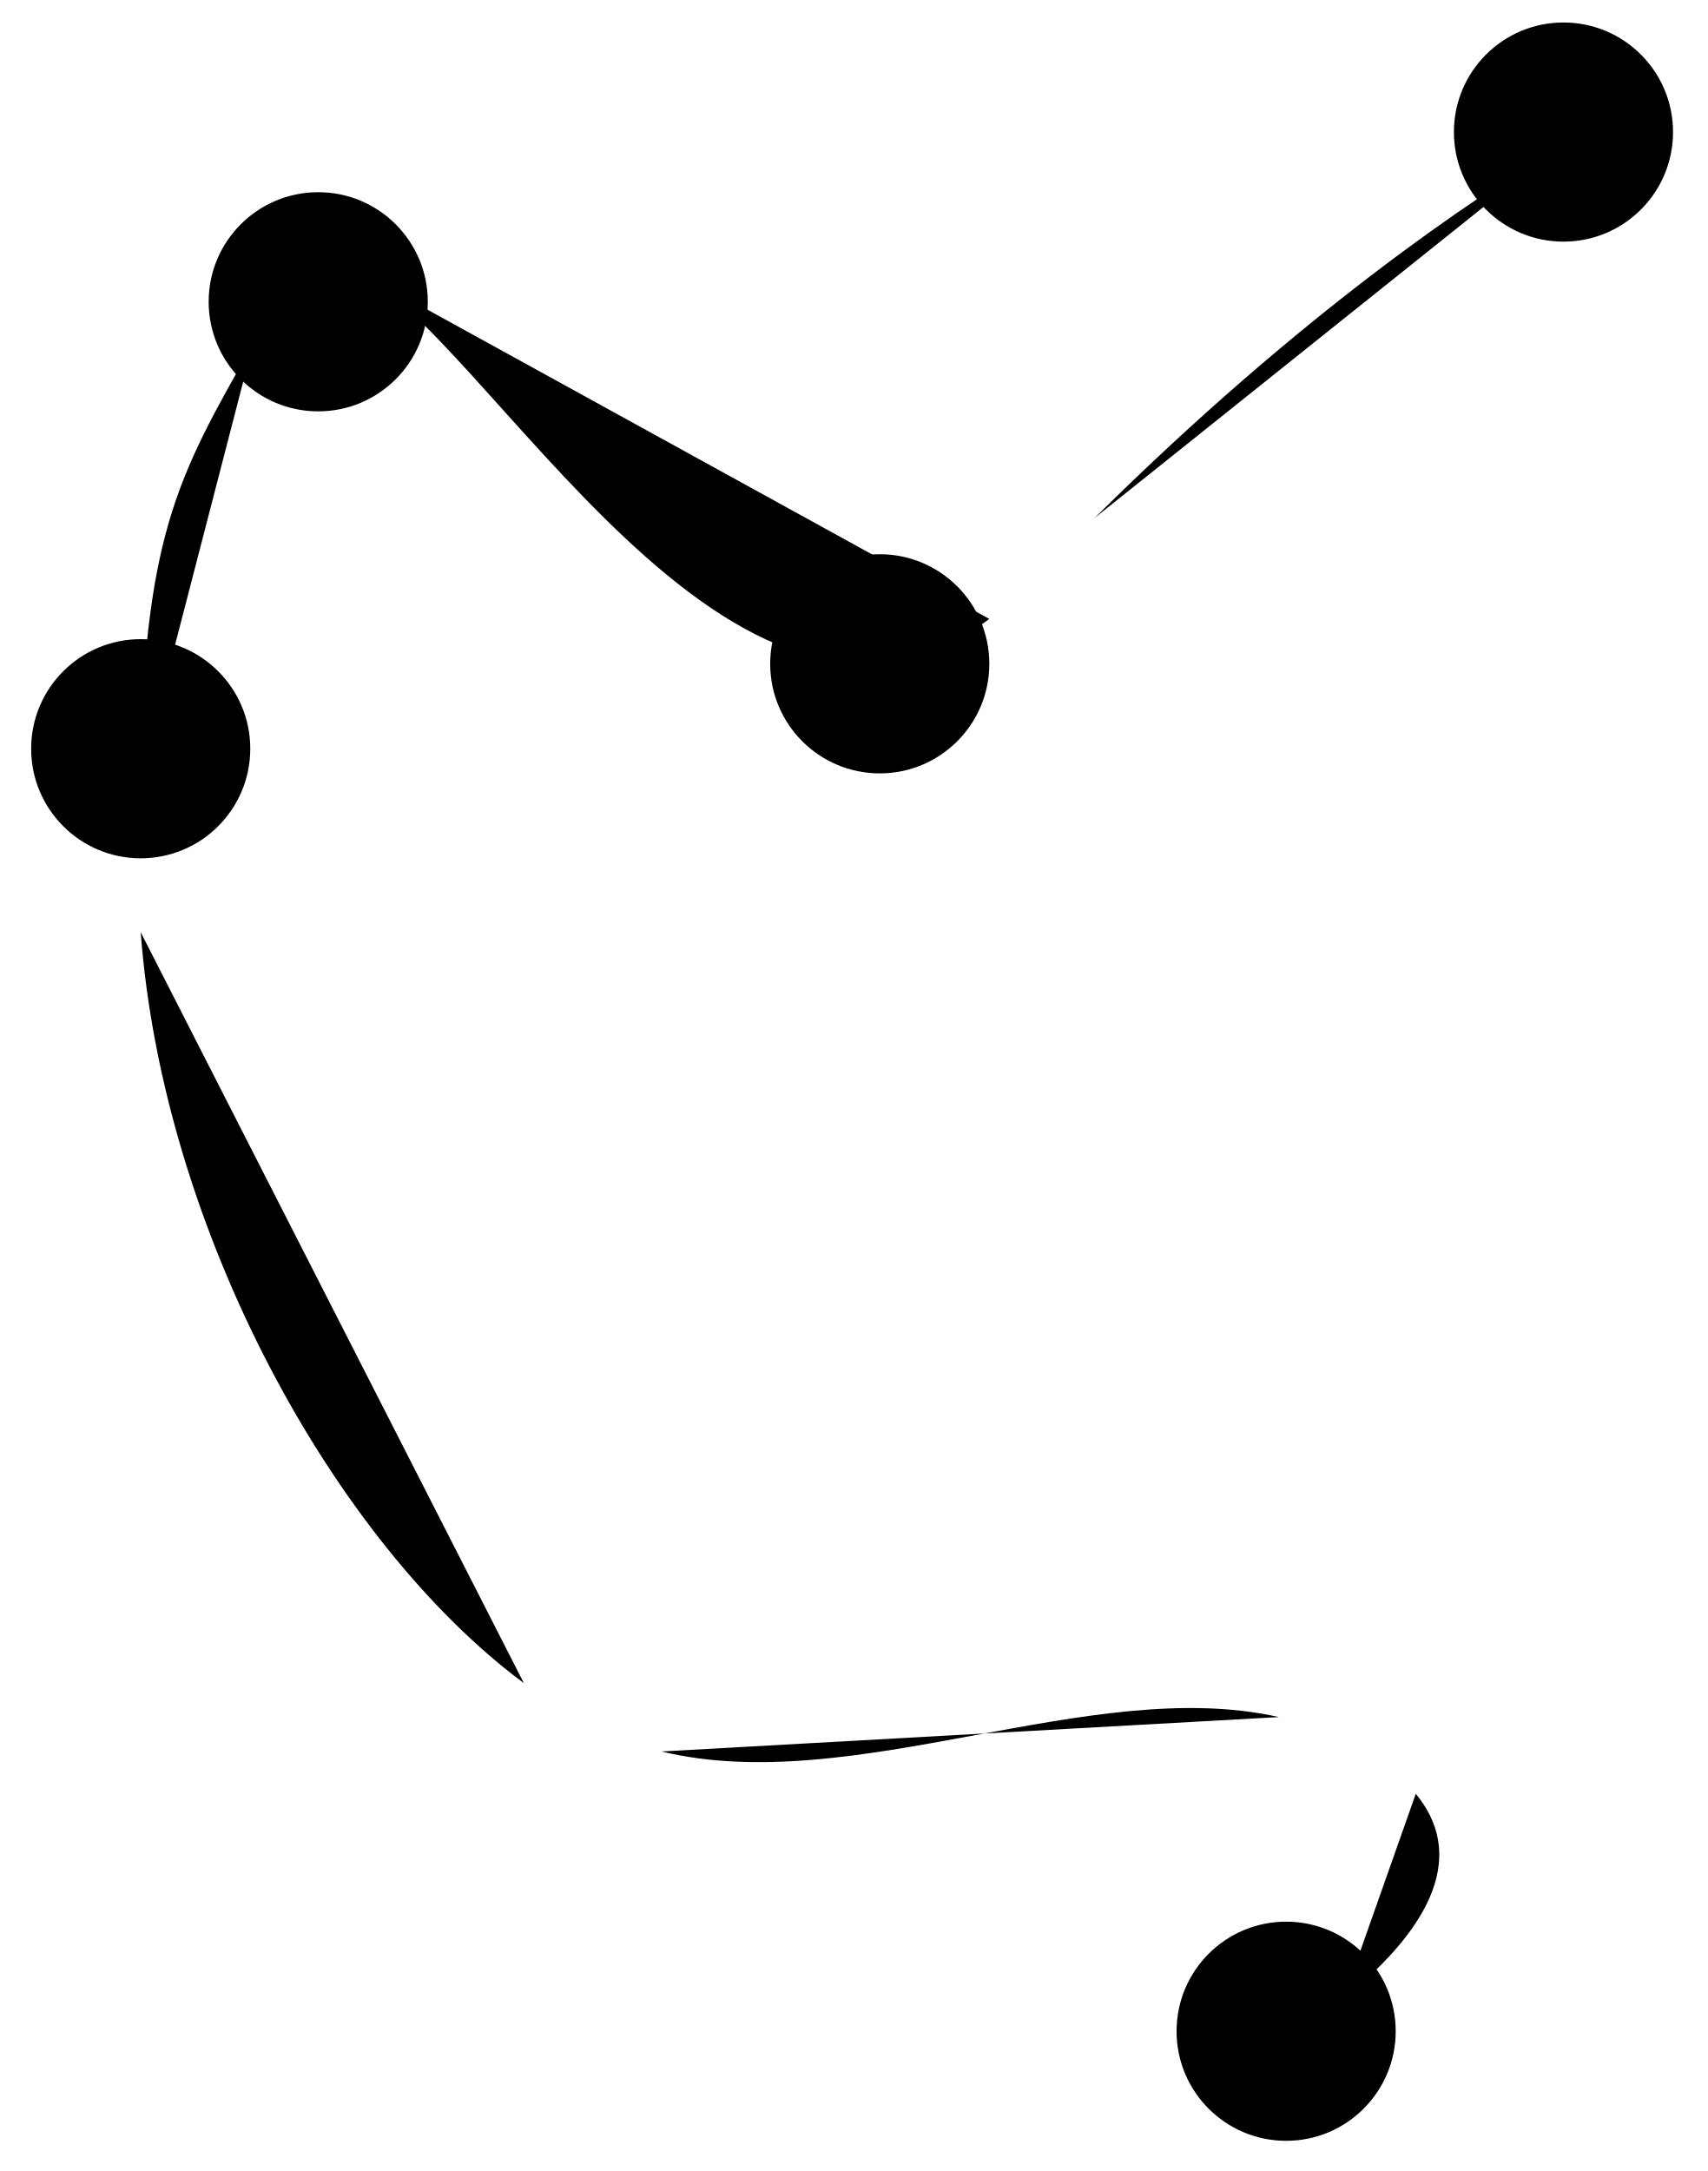
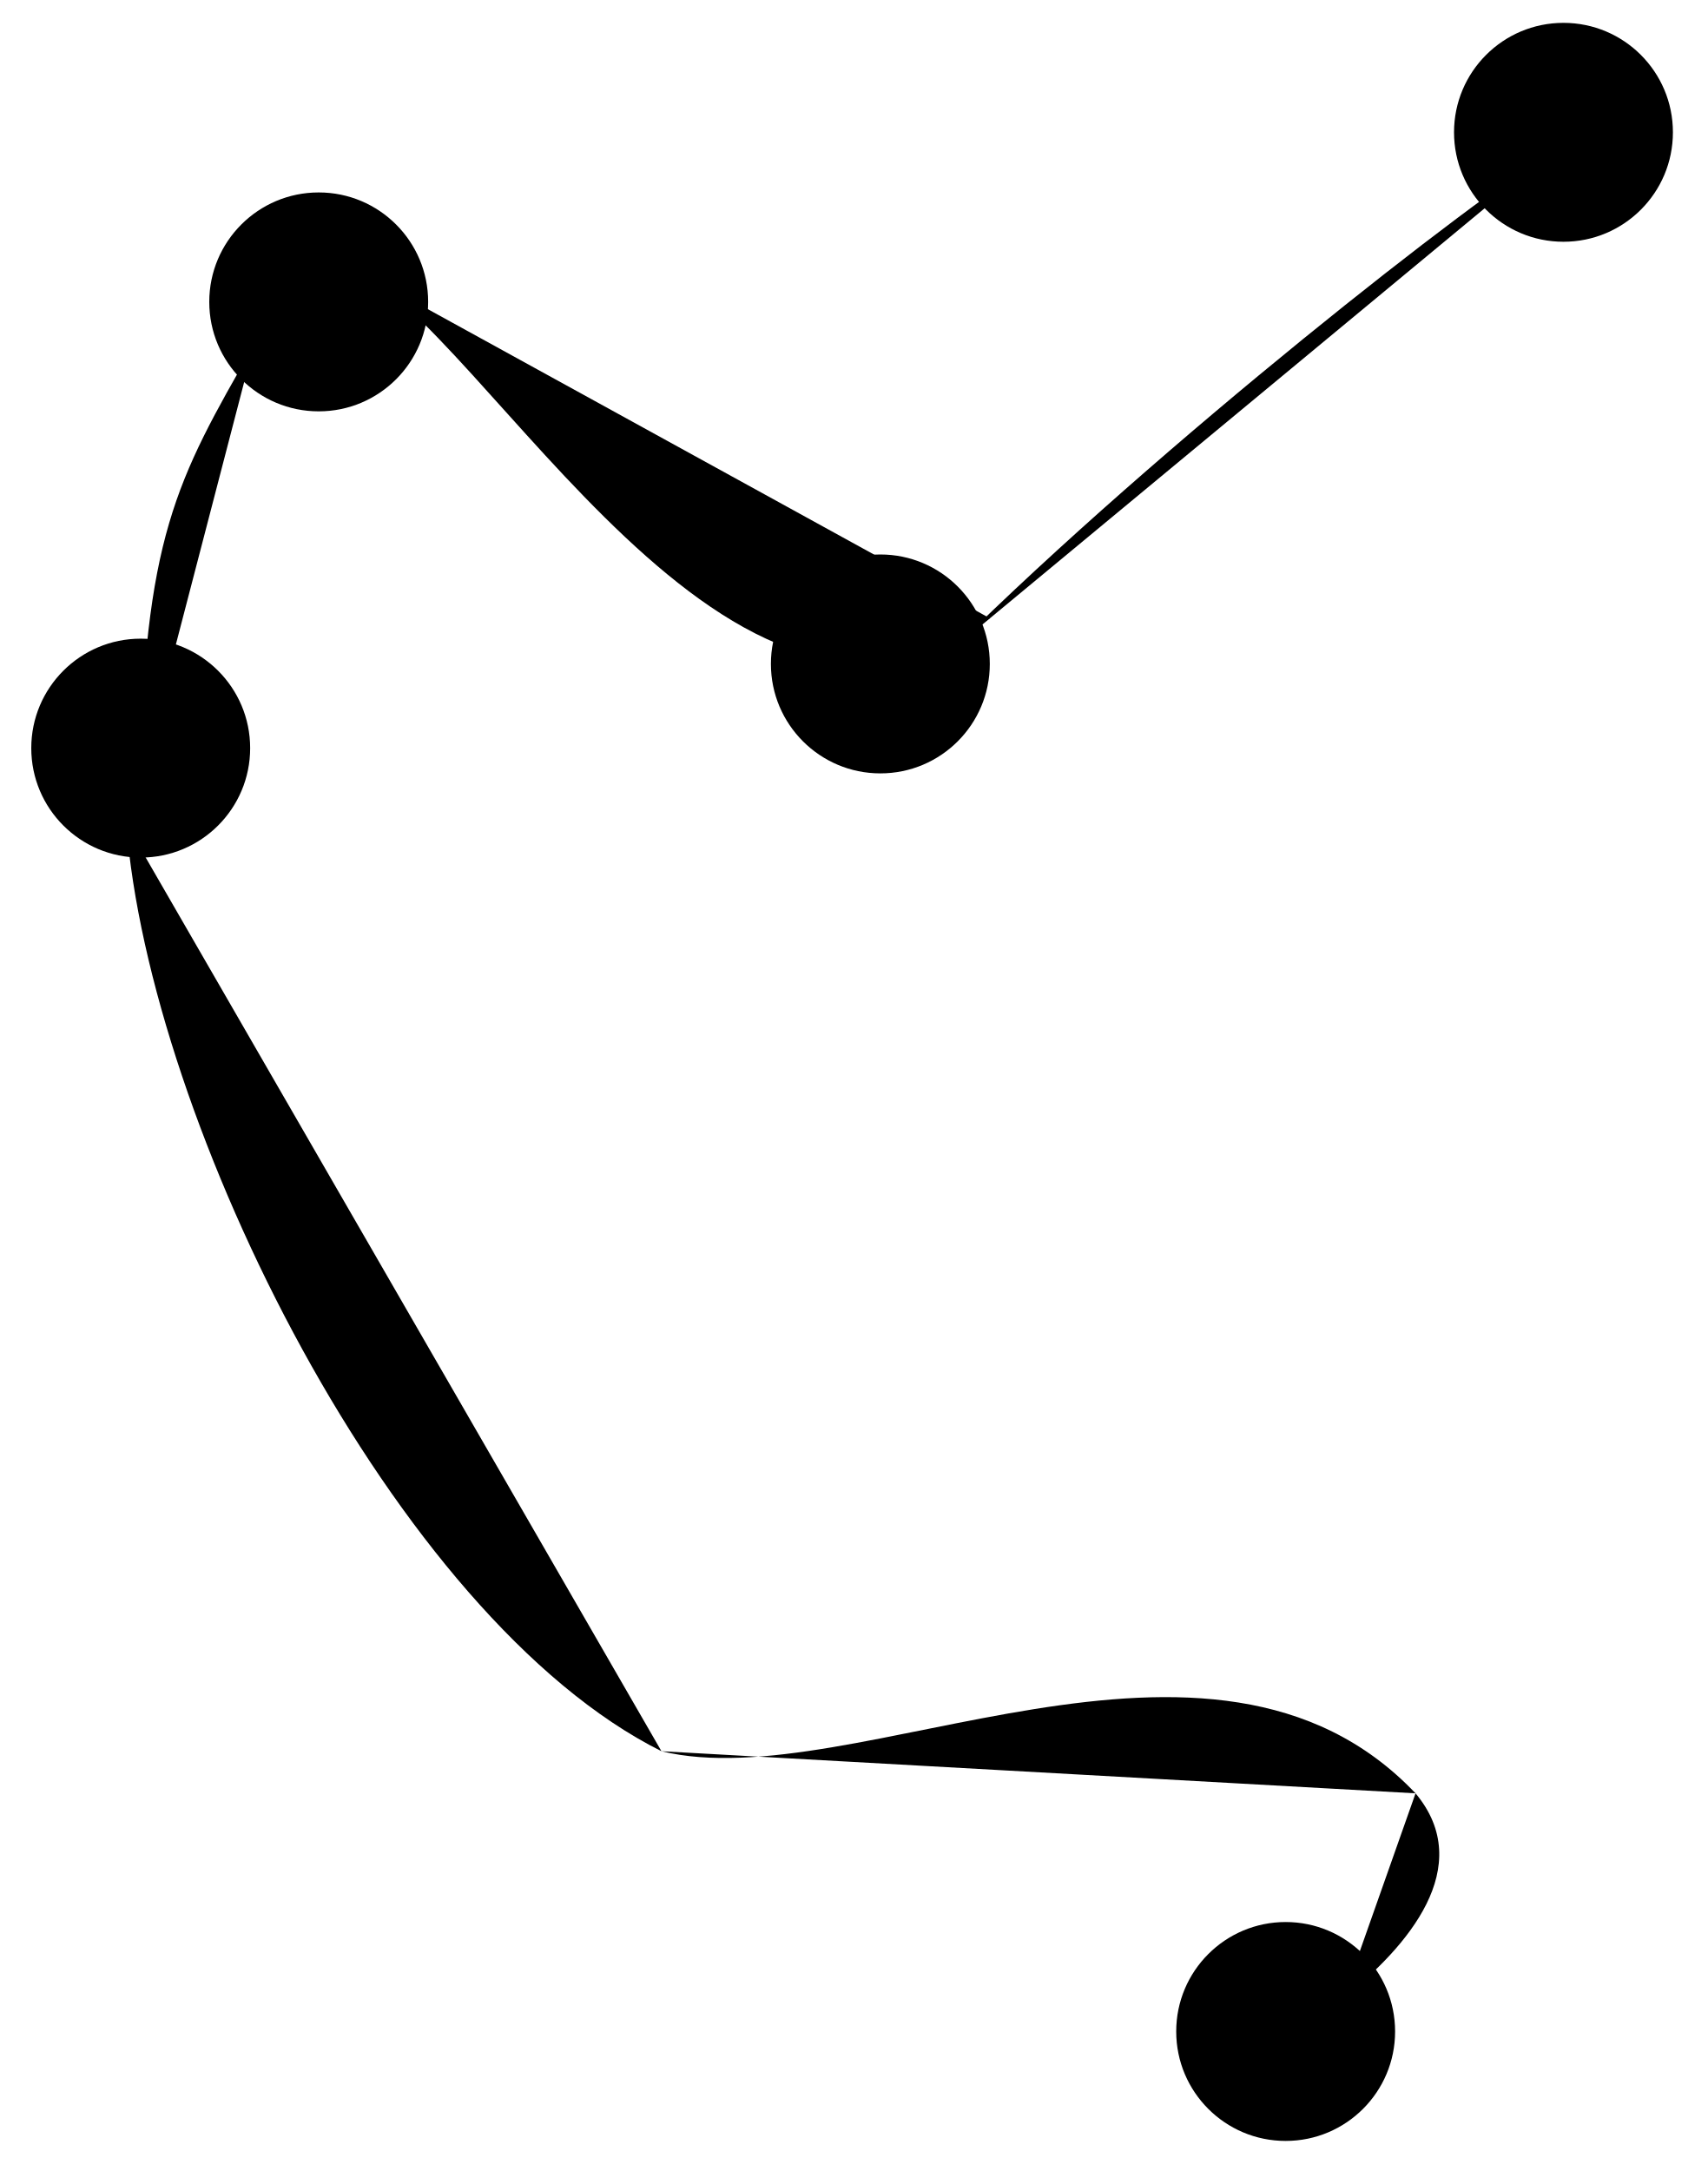
<svg xmlns="http://www.w3.org/2000/svg" id="Layer_1" data-name="Layer 1" viewBox="0 0 142 180.5">
-   <path class="c-animated-map__route c-animated-map__route--1" d="M111.72,166.14c5.29-4.24,11.06-10.86,6-17" />
-   <path class="c-animated-map__route c-animated-map__route--2" d="M106.34,142.76C90.68,139.23,71,149.49,55,145.62" />
-   <path class="c-animated-map__route c-animated-map__route--3" d="M43.56,139.94c-15.75-11.7-30-37.62-31.86-62.43" />
-   <path class="c-animated-map__route c-animated-map__route--4" d="M11.57,65.15c.44-20.55,3-25.23,9.46-36.54" />
-   <path class="c-animated-map__route c-animated-map__route--5" d="M29.19,22.25c11.26,5.15,31.74,45,53.07,29.21" />
-   <path class="c-animated-map__route c-animated-map__route--6" d="M91,43.08c17.29-17.14,31.54-26.64,38.45-30.75" />
+   <path class="c-animated-map__route c-animated-map__route--1" d="M79.3,53.9c17.3-17.1,43.3-37.5,50.2-41.6" />
+   <path class="c-animated-map__route c-animated-map__route--2" d="M29.2,22.2c11.3,5.1,31.7,45,53.1,29.2" />
+   <path class="c-animated-map__route c-animated-map__route--3" d="M11.6,65.2c0.4-20.5,3-25.2,9.5-36.5" />
+   <path class="c-animated-map__route c-animated-map__route--4" d="M55,145.6c-22.2-11.1-42.6-52.3-44.5-77.1" />
+   <path class="c-animated-map__route c-animated-map__route--4" d="M117.7,149.1c-17-17.9-46.7,0.4-62.7-3.5" />
+   <path class="c-animated-map__route c-animated-map__route--4" d="M111.7,166.1c5.3-4.2,11.1-10.9,6-17" />
  <g id="Layer_3" data-name="Layer 3">
-     <circle class="c-animated-map__waypoint c-animated-map__waypoint--outer c-animated-map__waypoint--1" cx="130" cy="10.98" r="9.11" />
-     <circle class="c-animated-map__waypoint c-animated-map__waypoint--inner c-animated-map__waypoint--1" cx="130" cy="10.98" r="6.26" />
-     <circle class="c-animated-map__waypoint c-animated-map__waypoint--outer c-animated-map__waypoint--2" cx="73.15" cy="55.19" r="9.11" />
-     <circle class="c-animated-map__waypoint c-animated-map__waypoint--inner c-animated-map__waypoint--2" cx="73.15" cy="55.19" r="6.26" />
-     <circle class="c-animated-map__waypoint c-animated-map__waypoint--outer c-animated-map__waypoint--3" cx="26.46" cy="25.09" r="9.11" />
-     <circle class="c-animated-map__waypoint c-animated-map__waypoint--inner c-animated-map__waypoint--3" cx="26.46" cy="25.09" r="6.26" />
-     <circle class="c-animated-map__waypoint c-animated-map__waypoint--outer c-animated-map__waypoint--4" cx="11.7" cy="62.25" r="9.11" />
-     <circle class="c-animated-map__waypoint c-animated-map__waypoint--inner c-animated-map__waypoint--4" cx="11.7" cy="62.25" r="6.26" />
-     <circle class="c-animated-map__waypoint c-animated-map__waypoint--outer c-animated-map__waypoint--5" cx="106.94" cy="168.88" r="9.11" />
-     <circle class="c-animated-map__waypoint c-animated-map__waypoint--inner c-animated-map__waypoint--5" cx="106.94" cy="168.88" r="6.26" />
+     <circle class="c-animated-map__waypoint c-animated-map__waypoint--outer c-animated-map__waypoint--1" cx="130" cy="11" r="9.1" />
+     <circle class="c-animated-map__waypoint c-animated-map__waypoint--inner c-animated-map__waypoint--1" cx="130" cy="11" r="6.3" />
+     <circle class="c-animated-map__waypoint c-animated-map__waypoint--outer c-animated-map__waypoint--2" cx="73.2" cy="55.2" r="9.1" />
+     <circle class="c-animated-map__waypoint c-animated-map__waypoint--inner c-animated-map__waypoint--2" cx="73.2" cy="55.2" r="6.3" />
+     <circle class="c-animated-map__waypoint c-animated-map__waypoint--outer c-animated-map__waypoint--3" cx="26.5" cy="25.1" r="9.1" />
+     <circle class="c-animated-map__waypoint c-animated-map__waypoint--inner c-animated-map__waypoint--3" cx="26.5" cy="25.1" r="6.3" />
+     <circle class="c-animated-map__waypoint c-animated-map__waypoint--outer c-animated-map__waypoint--4" cx="11.7" cy="62.2" r="9.1" />
+     <circle class="c-animated-map__waypoint c-animated-map__waypoint--inner c-animated-map__waypoint--4" cx="11.7" cy="62.2" r="6.3" />
+     <circle class="c-animated-map__waypoint c-animated-map__waypoint--outer c-animated-map__waypoint--5" cx="106.9" cy="168.9" r="9.1" />
+     <circle class="c-animated-map__waypoint c-animated-map__waypoint--inner c-animated-map__waypoint--5" cx="106.9" cy="168.9" r="6.3" />
  </g>
</svg>
